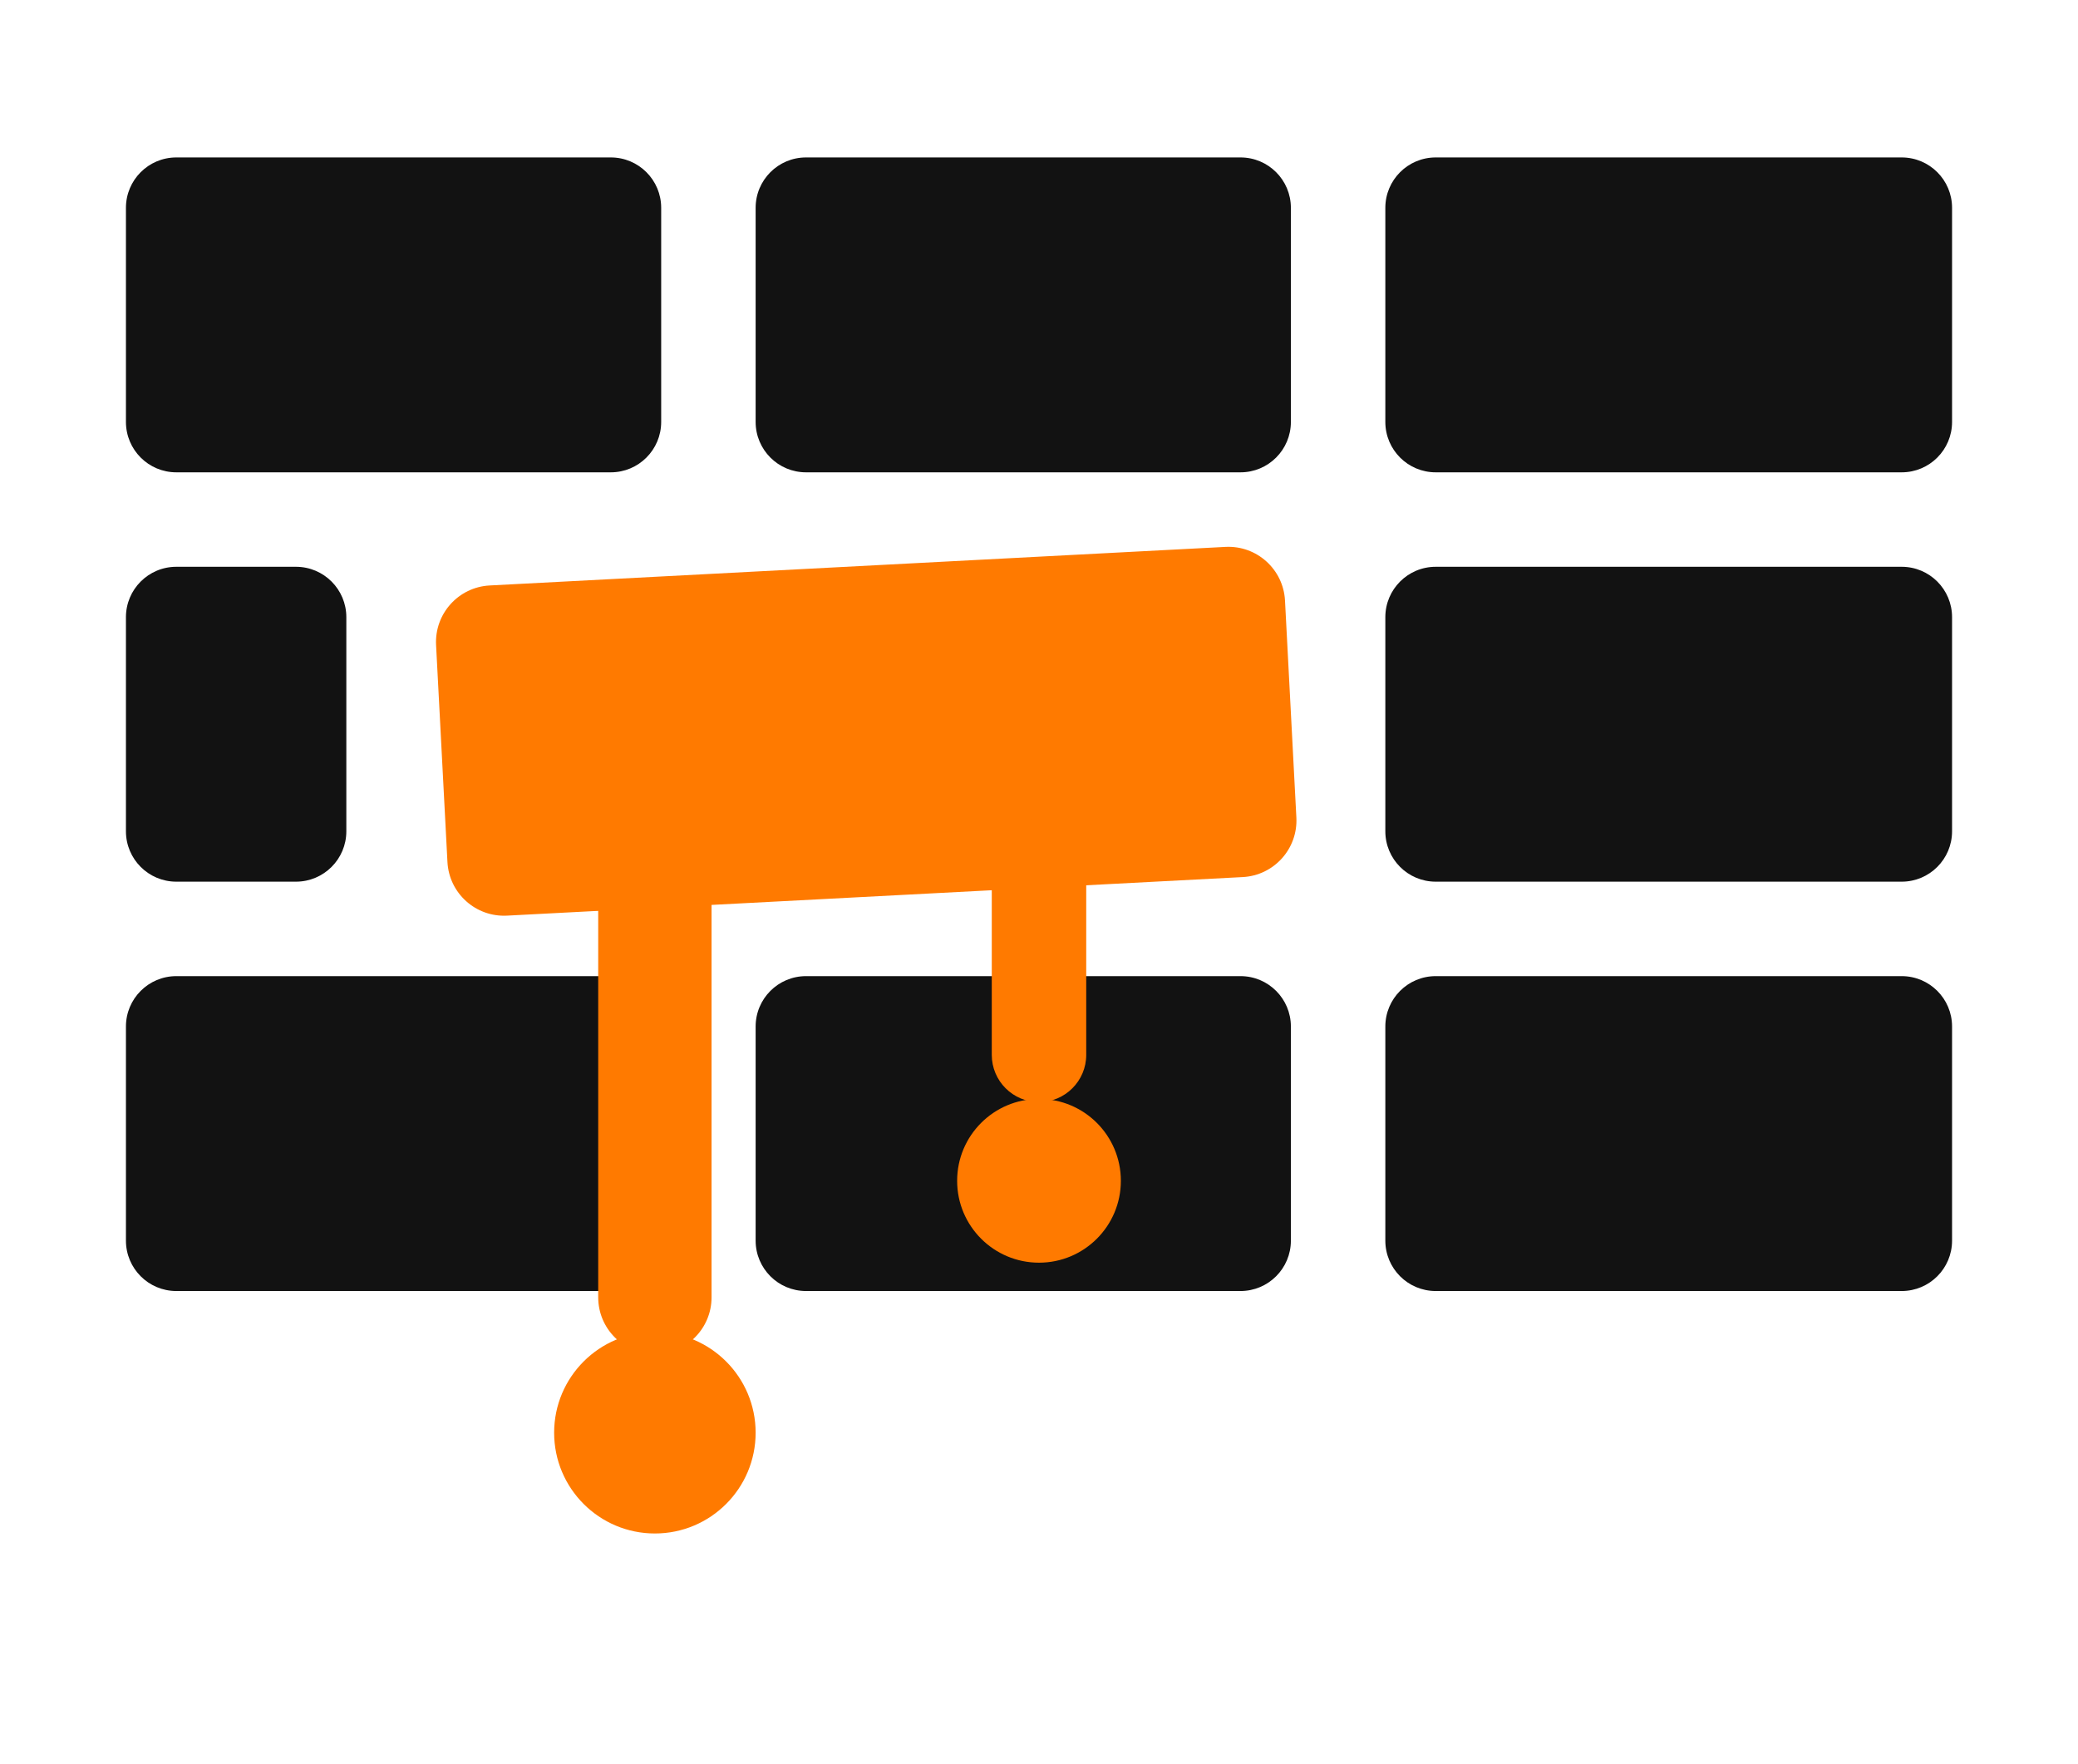
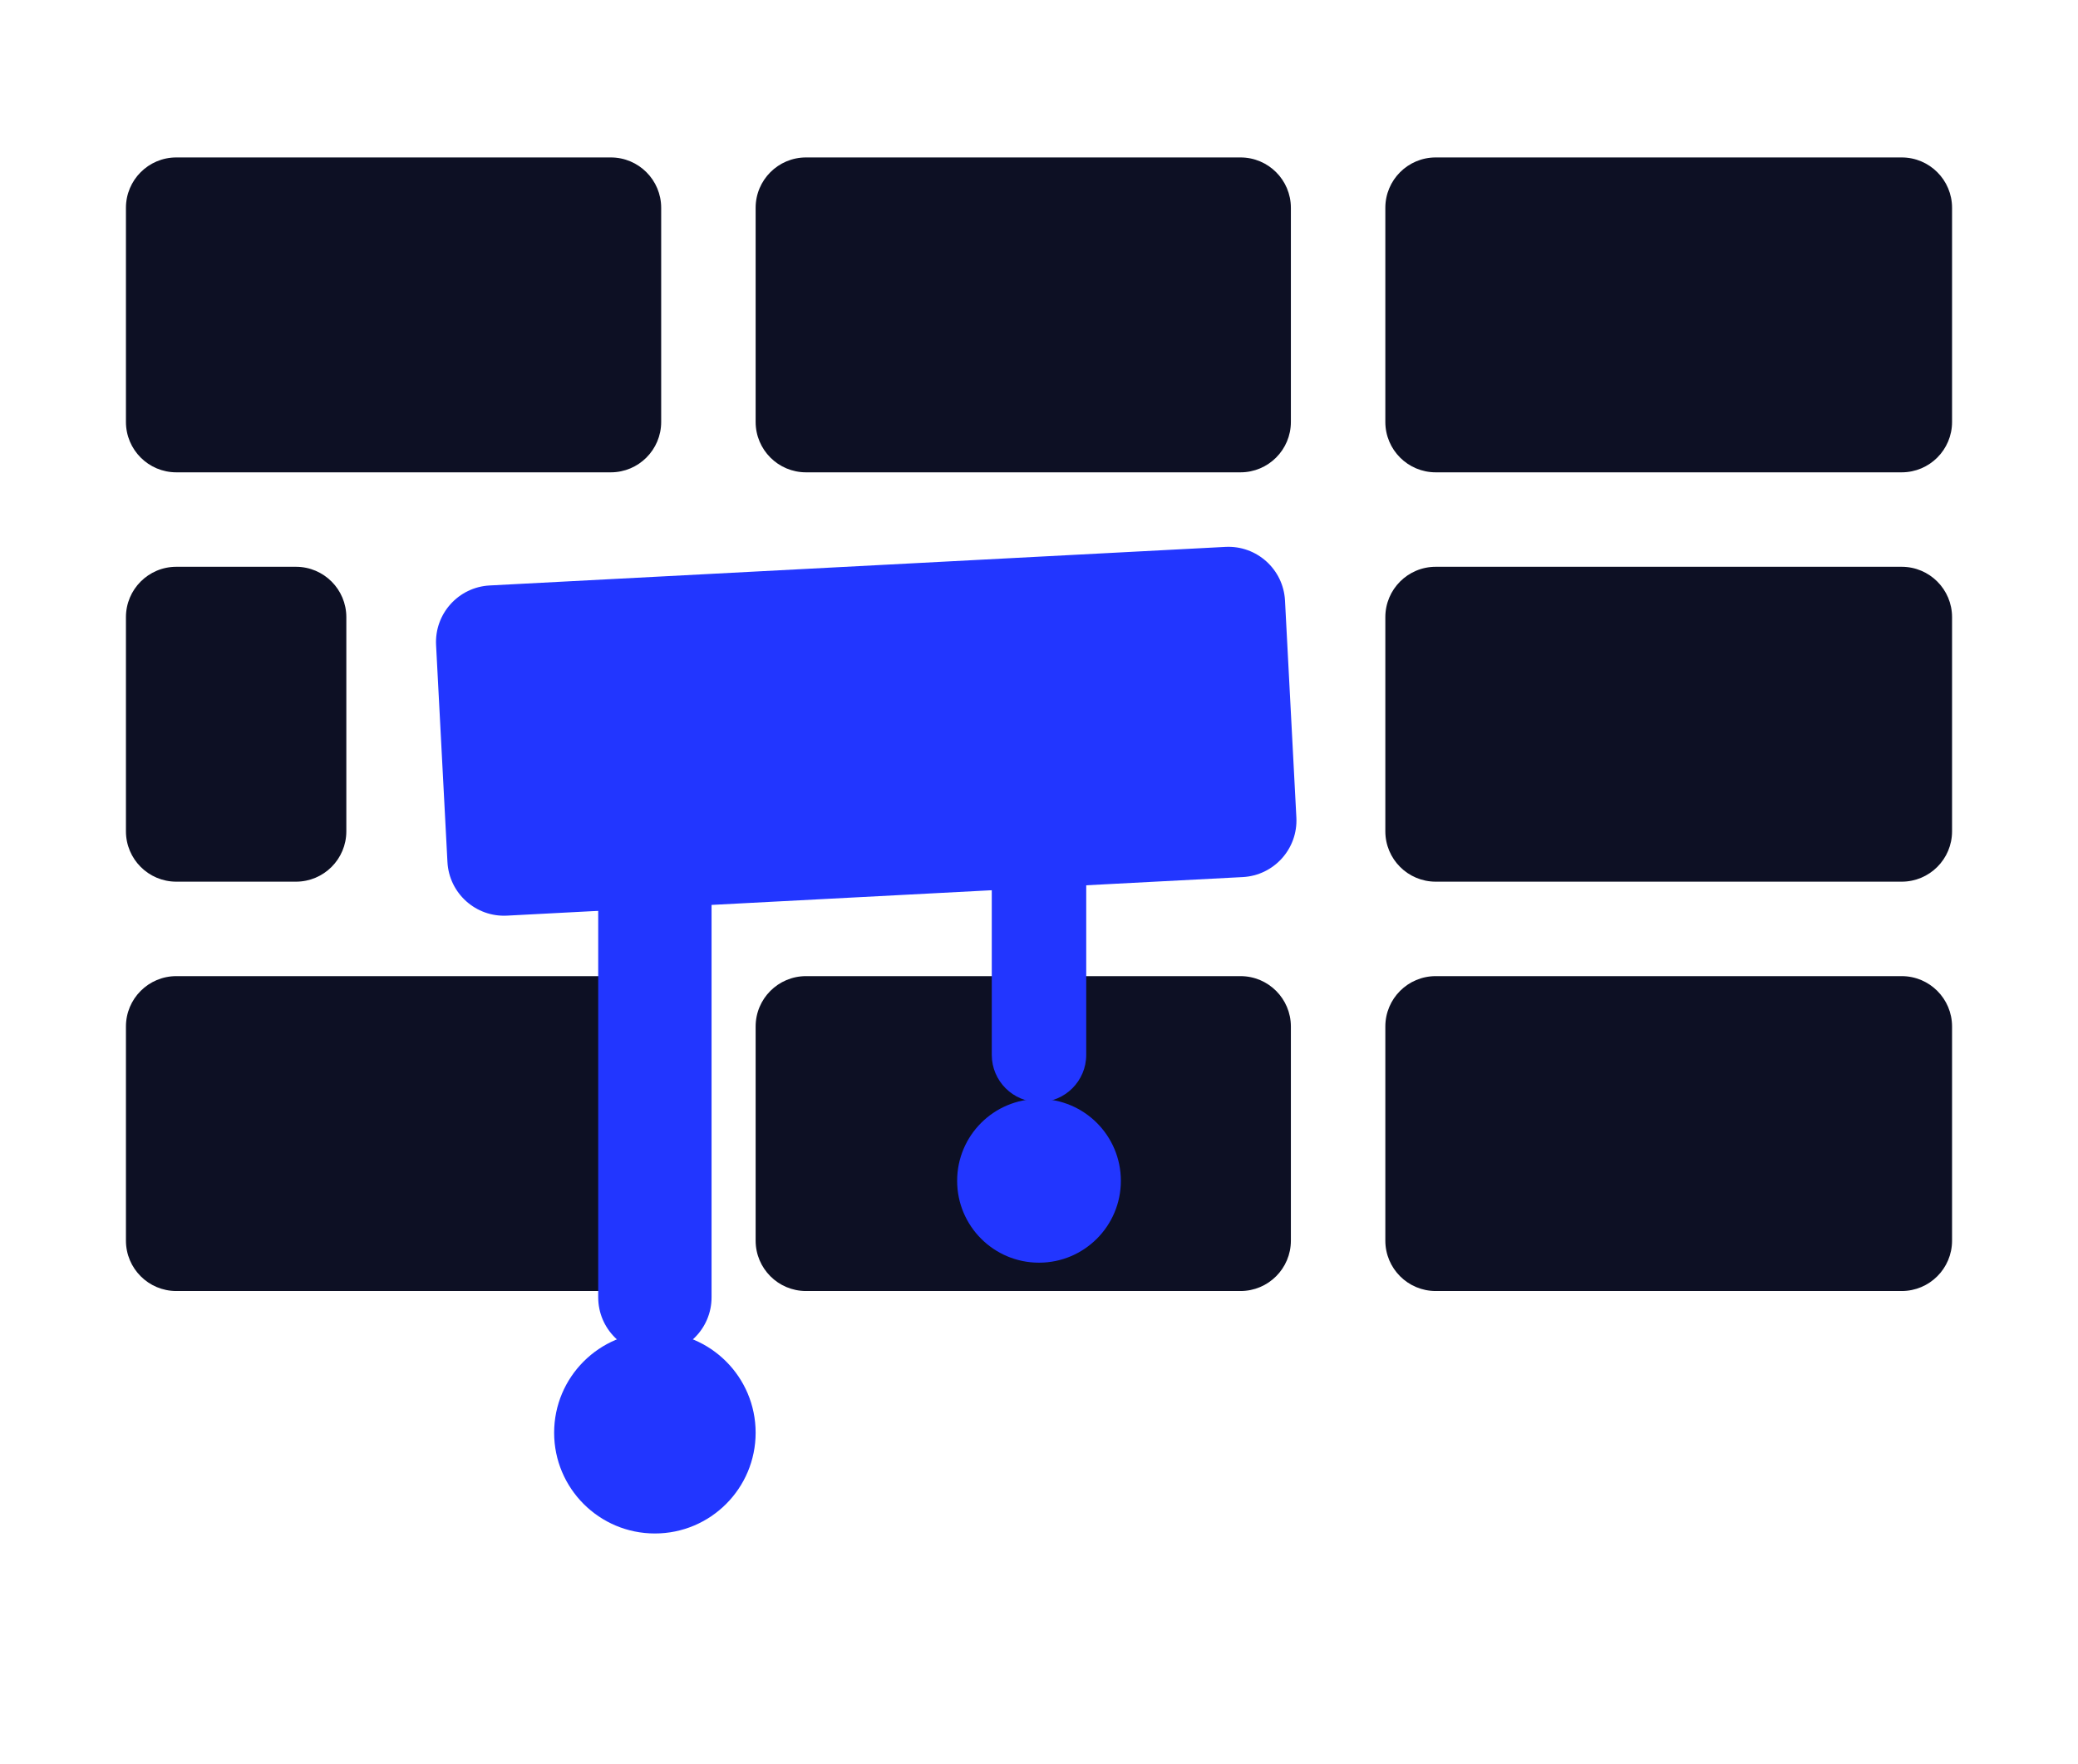
<svg xmlns="http://www.w3.org/2000/svg" viewBox="-4 -4 66 56">
-   <style>.b{fill:#121212}.p{fill:#ff7a00}@media (prefers-color-scheme: dark){.b{fill:#fbfaf5}}</style>
+   <style>.b{fill:#0d1024}.p{fill:#2236ff}@media (prefers-color-scheme: dark){.b{fill:#fbfaf5}}</style>
  <g class="b">
    <rect x="0" y="1" width="17" height="10" rx="1.6" />
    <rect x="20" y="1" width="17" height="10" rx="1.6" />
    <rect x="40" y="1" width="18" height="10" rx="1.6" />
    <rect x="0" y="14" width="7" height="10" rx="1.6" />
    <rect x="40" y="14" width="18" height="10" rx="1.6" />
    <rect x="0" y="27" width="17" height="10" rx="1.6" />
    <rect x="20" y="27" width="17" height="10" rx="1.6" />
    <rect x="40" y="27" width="18" height="10" rx="1.6" />
  </g>
  <g class="p">
    <rect x="10" y="14" width="27" height="10.5" rx="1.8" transform="rotate(-3 23 19)" />
    <rect x="15" y="22" width="3.6" height="17" rx="1.8" />
    <circle cx="16.8" cy="41.5" r="3.2" />
    <rect x="27.5" y="22" width="3" height="9" rx="1.5" />
    <circle cx="29" cy="33.5" r="2.6" />
  </g>
</svg>
